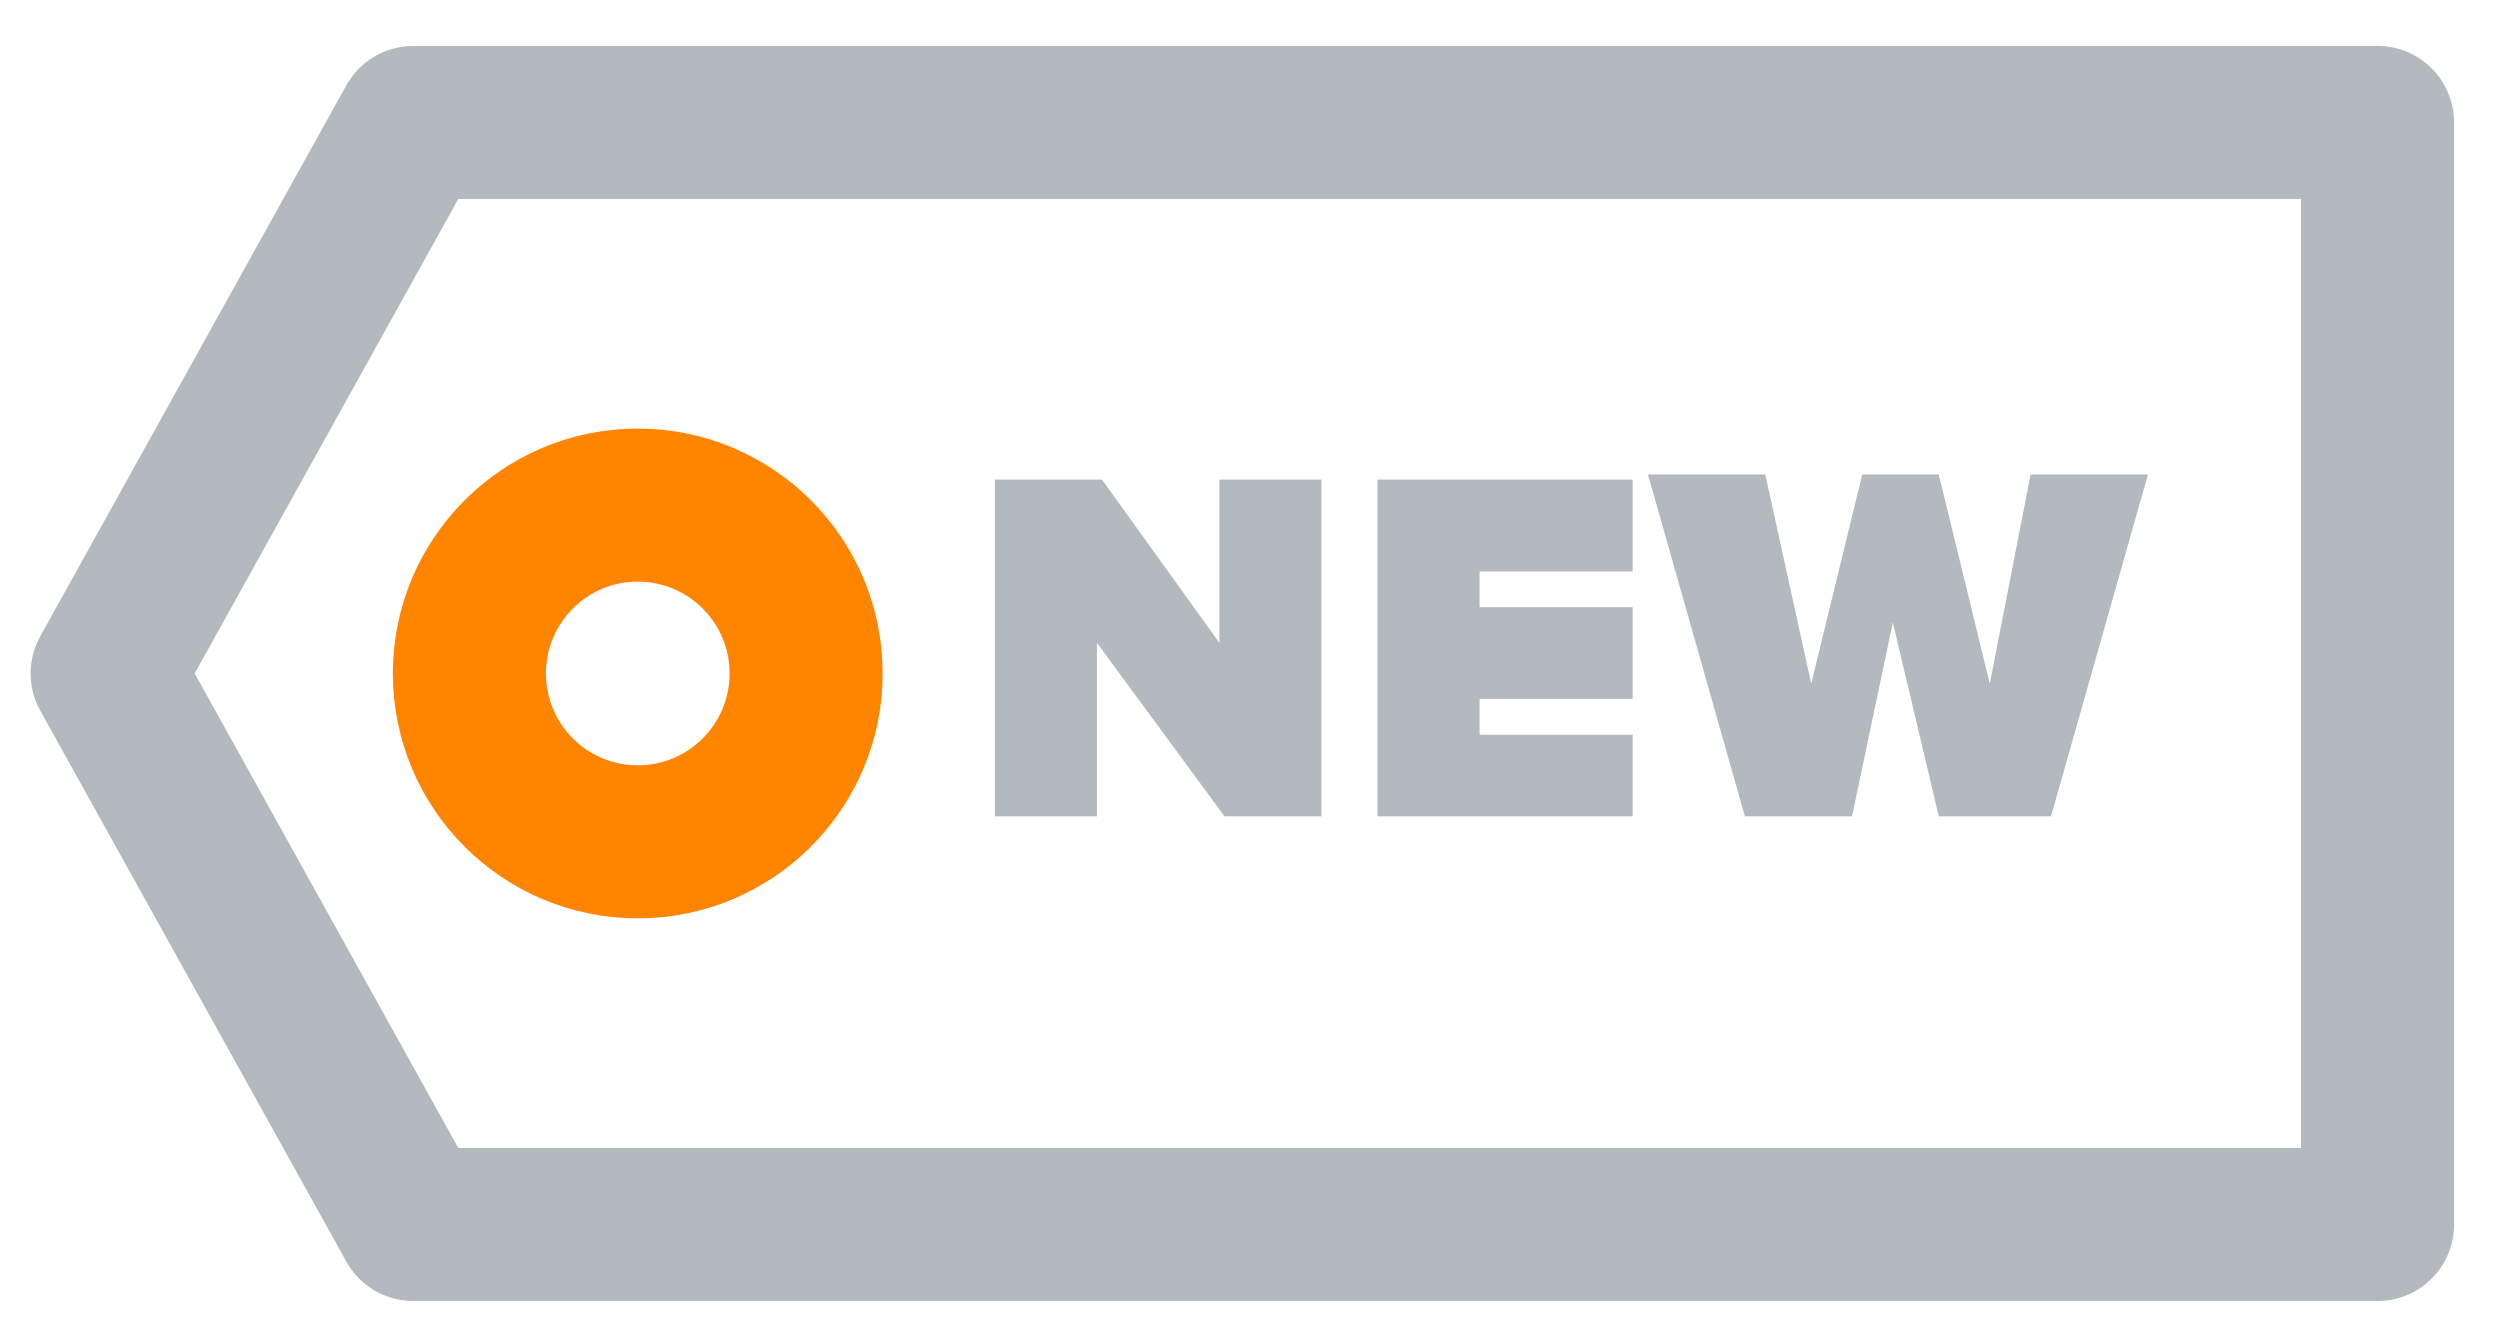
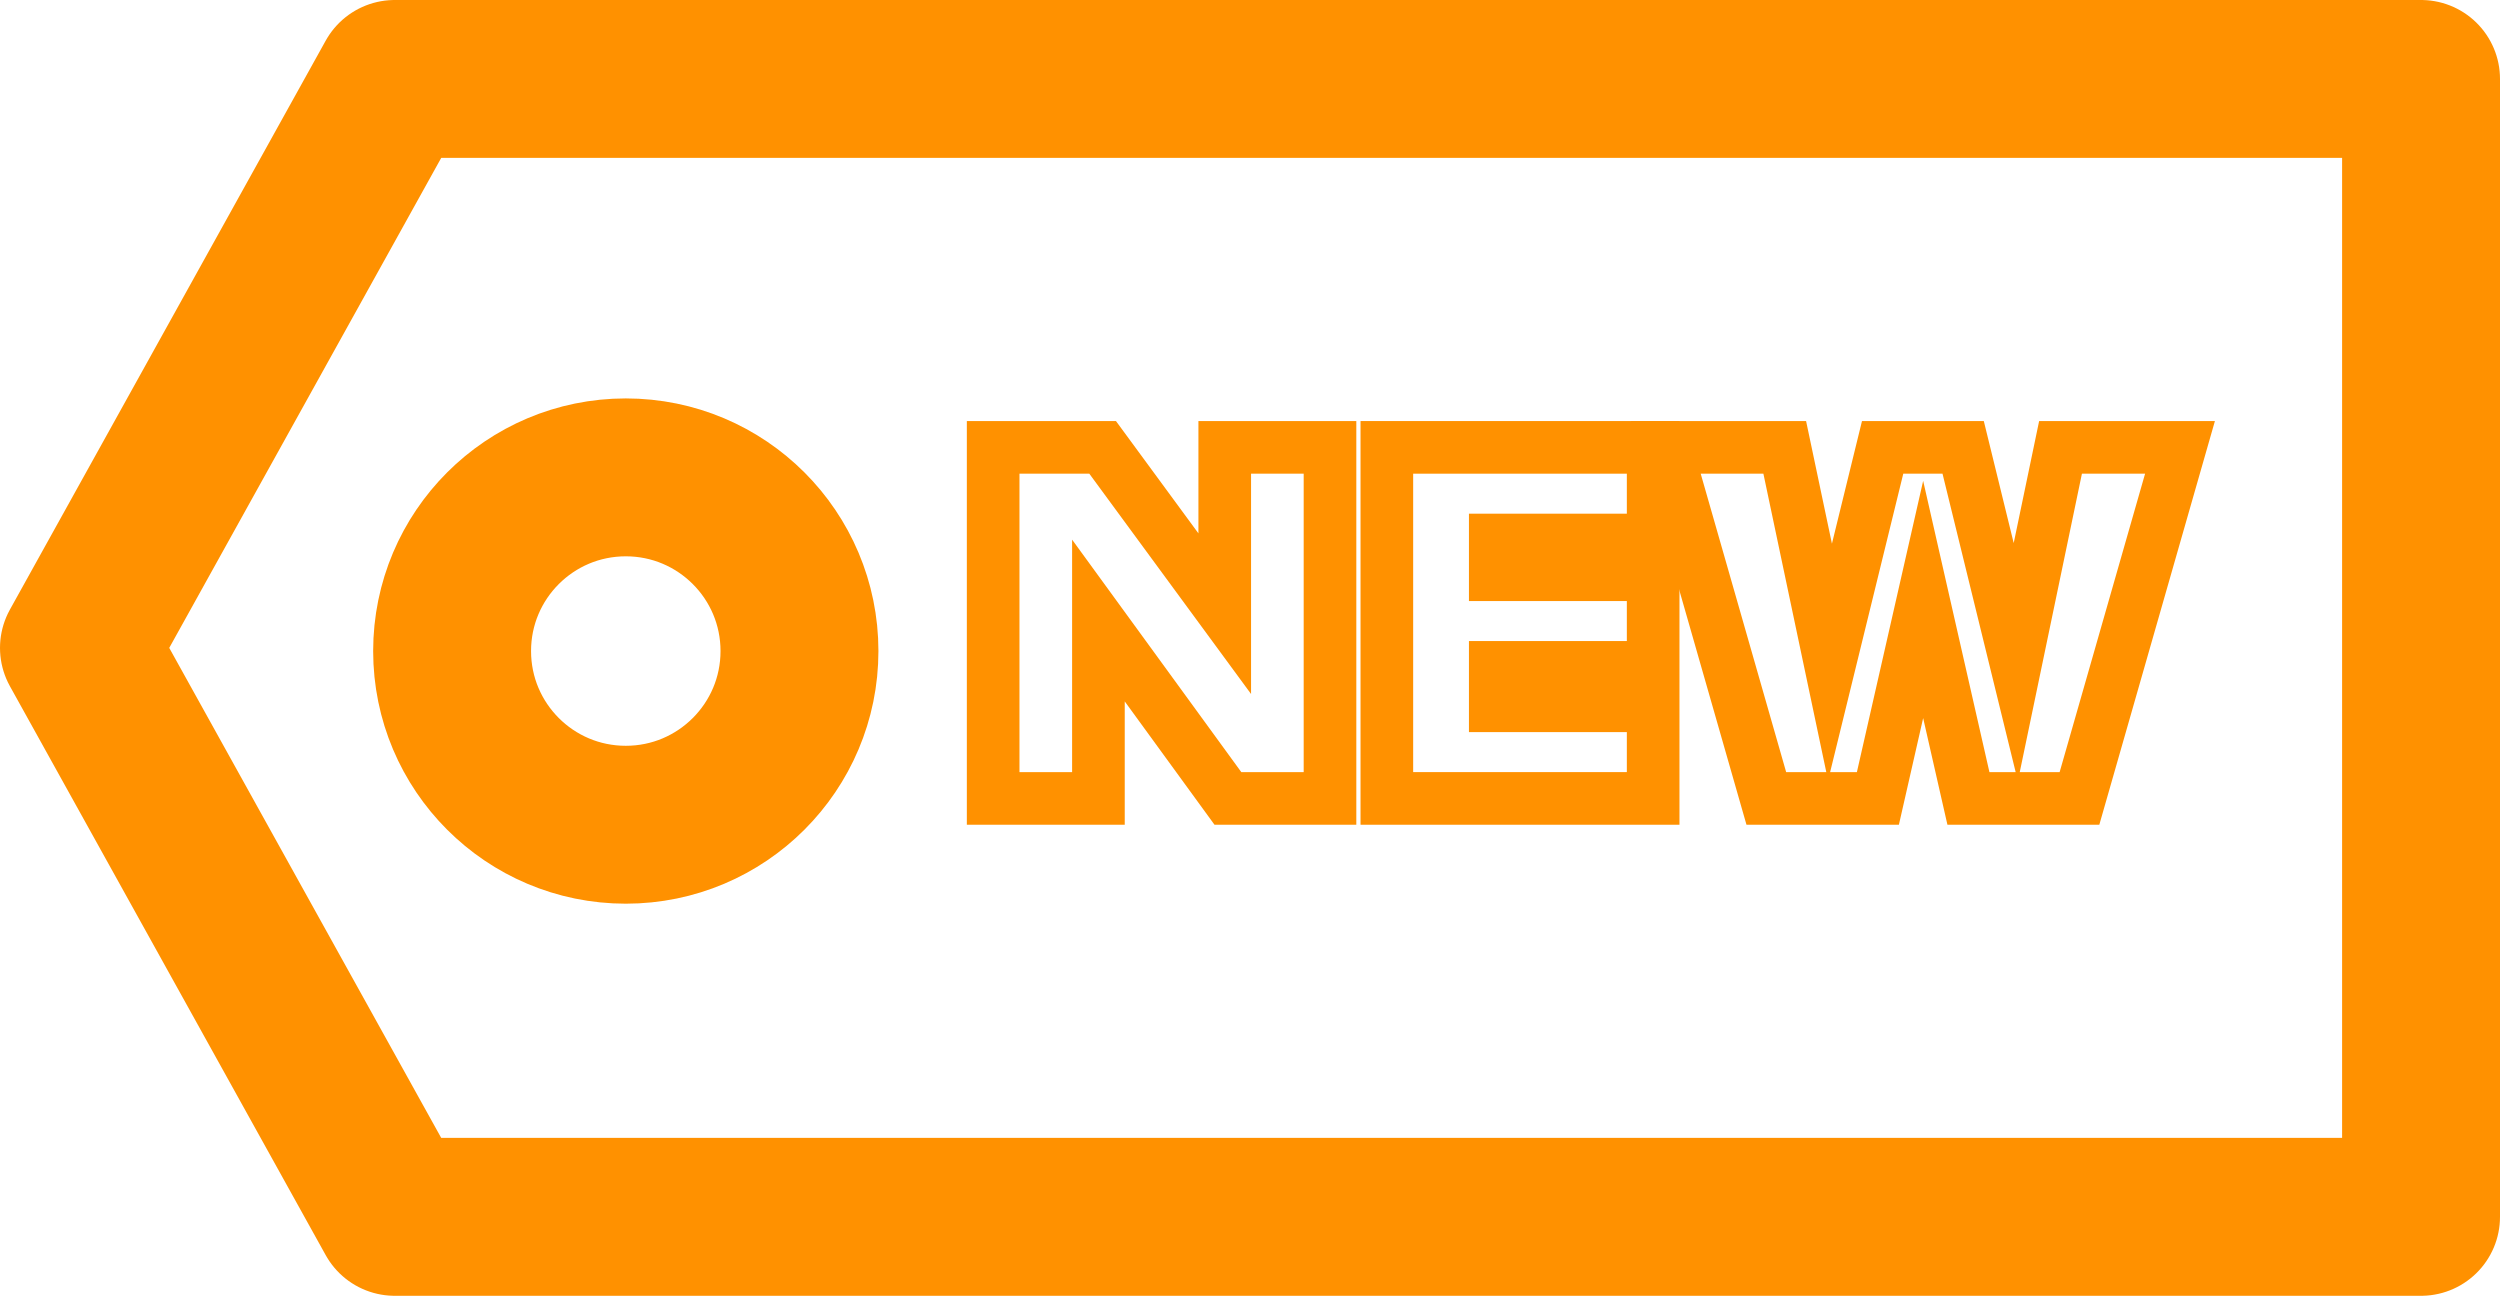
- <svg xmlns="http://www.w3.org/2000/svg" version="1.1" id="Layer_1" x="0px" y="0px" viewBox="0 0 49 26.3" style="enable-background:new 0 0 49 26.3;" xml:space="preserve">
-   <style type="text/css">
- 	.st0{fill:none;stroke:#B4B9BF;stroke-width:3;stroke-linecap:round;stroke-linejoin:round;stroke-miterlimit:10;}
- 	.st1{fill:none;stroke:#FF8500;stroke-width:3;stroke-linecap:round;stroke-miterlimit:10;}
- 	.st2{fill:#B4B9BF;}
- </style>
-   <polygon class="st0" points="46.6,24 8.1,24 2.1,13.2 8.1,2.4 46.6,2.4 " />
-   <circle class="st1" cx="12.5" cy="13.2" r="3.3" />
-   <g>
-     <path class="st2" d="M24,16l-2.5-3.4V16h-2V9.4h2.1l2.3,3.2V9.4h2V16H24z" />
-     <path class="st2" d="M27,16V9.4H32v1.8h-3v0.7h3v1.8h-3v0.7h3V16H27z" />
-     <path class="st2" d="M38,16l-0.9-3.8L36.3,16h-2.1l-1.9-6.7h2.3l0.9,4.1l1-4.1h1.5l1,4.1l0.8-4.1h2.3L40.2,16H38z" />
-   </g>
+ <svg xmlns="http://www.w3.org/2000/svg" id="Layer_1" data-name="Layer 1" viewBox="0 0 47.5 24.62">
+   <polygon points="46 23.12 7.5 23.12 1.5 12.31 7.5 1.5 46 1.5 46 23.12" style="fill:none;stroke:#ff9100;stroke-linecap:round;stroke-linejoin:round;stroke-width:3px" />
+   <circle cx="11.89" cy="12.37" r="3.3" style="fill:none;stroke:#ff9100;stroke-linecap:round;stroke-miterlimit:10;stroke-width:3px" />
+   <path d="M23.33,15.17l-2.46-3.38v3.38h-2V8.5h2.08l2.32,3.16V8.5h2v6.67Z" style="fill:none;stroke:#ff9100;stroke-miterlimit:10" />
+   <path d="M26.35,15.17V8.5h5.06v1.76h-3v.66h3v1.76h-3v.73h3v1.76Z" style="fill:none;stroke:#ff9100;stroke-miterlimit:10" />
+   <path d="M37.4,15.17l-.86-3.78-.86,3.78H33.56L31.65,8.5h2.26l.86,4.08,1-4.08H37.3l1,4.08.85-4.08h2.27l-1.91,6.67Z" style="fill:none;stroke:#ff9100;stroke-miterlimit:10" />
</svg>
